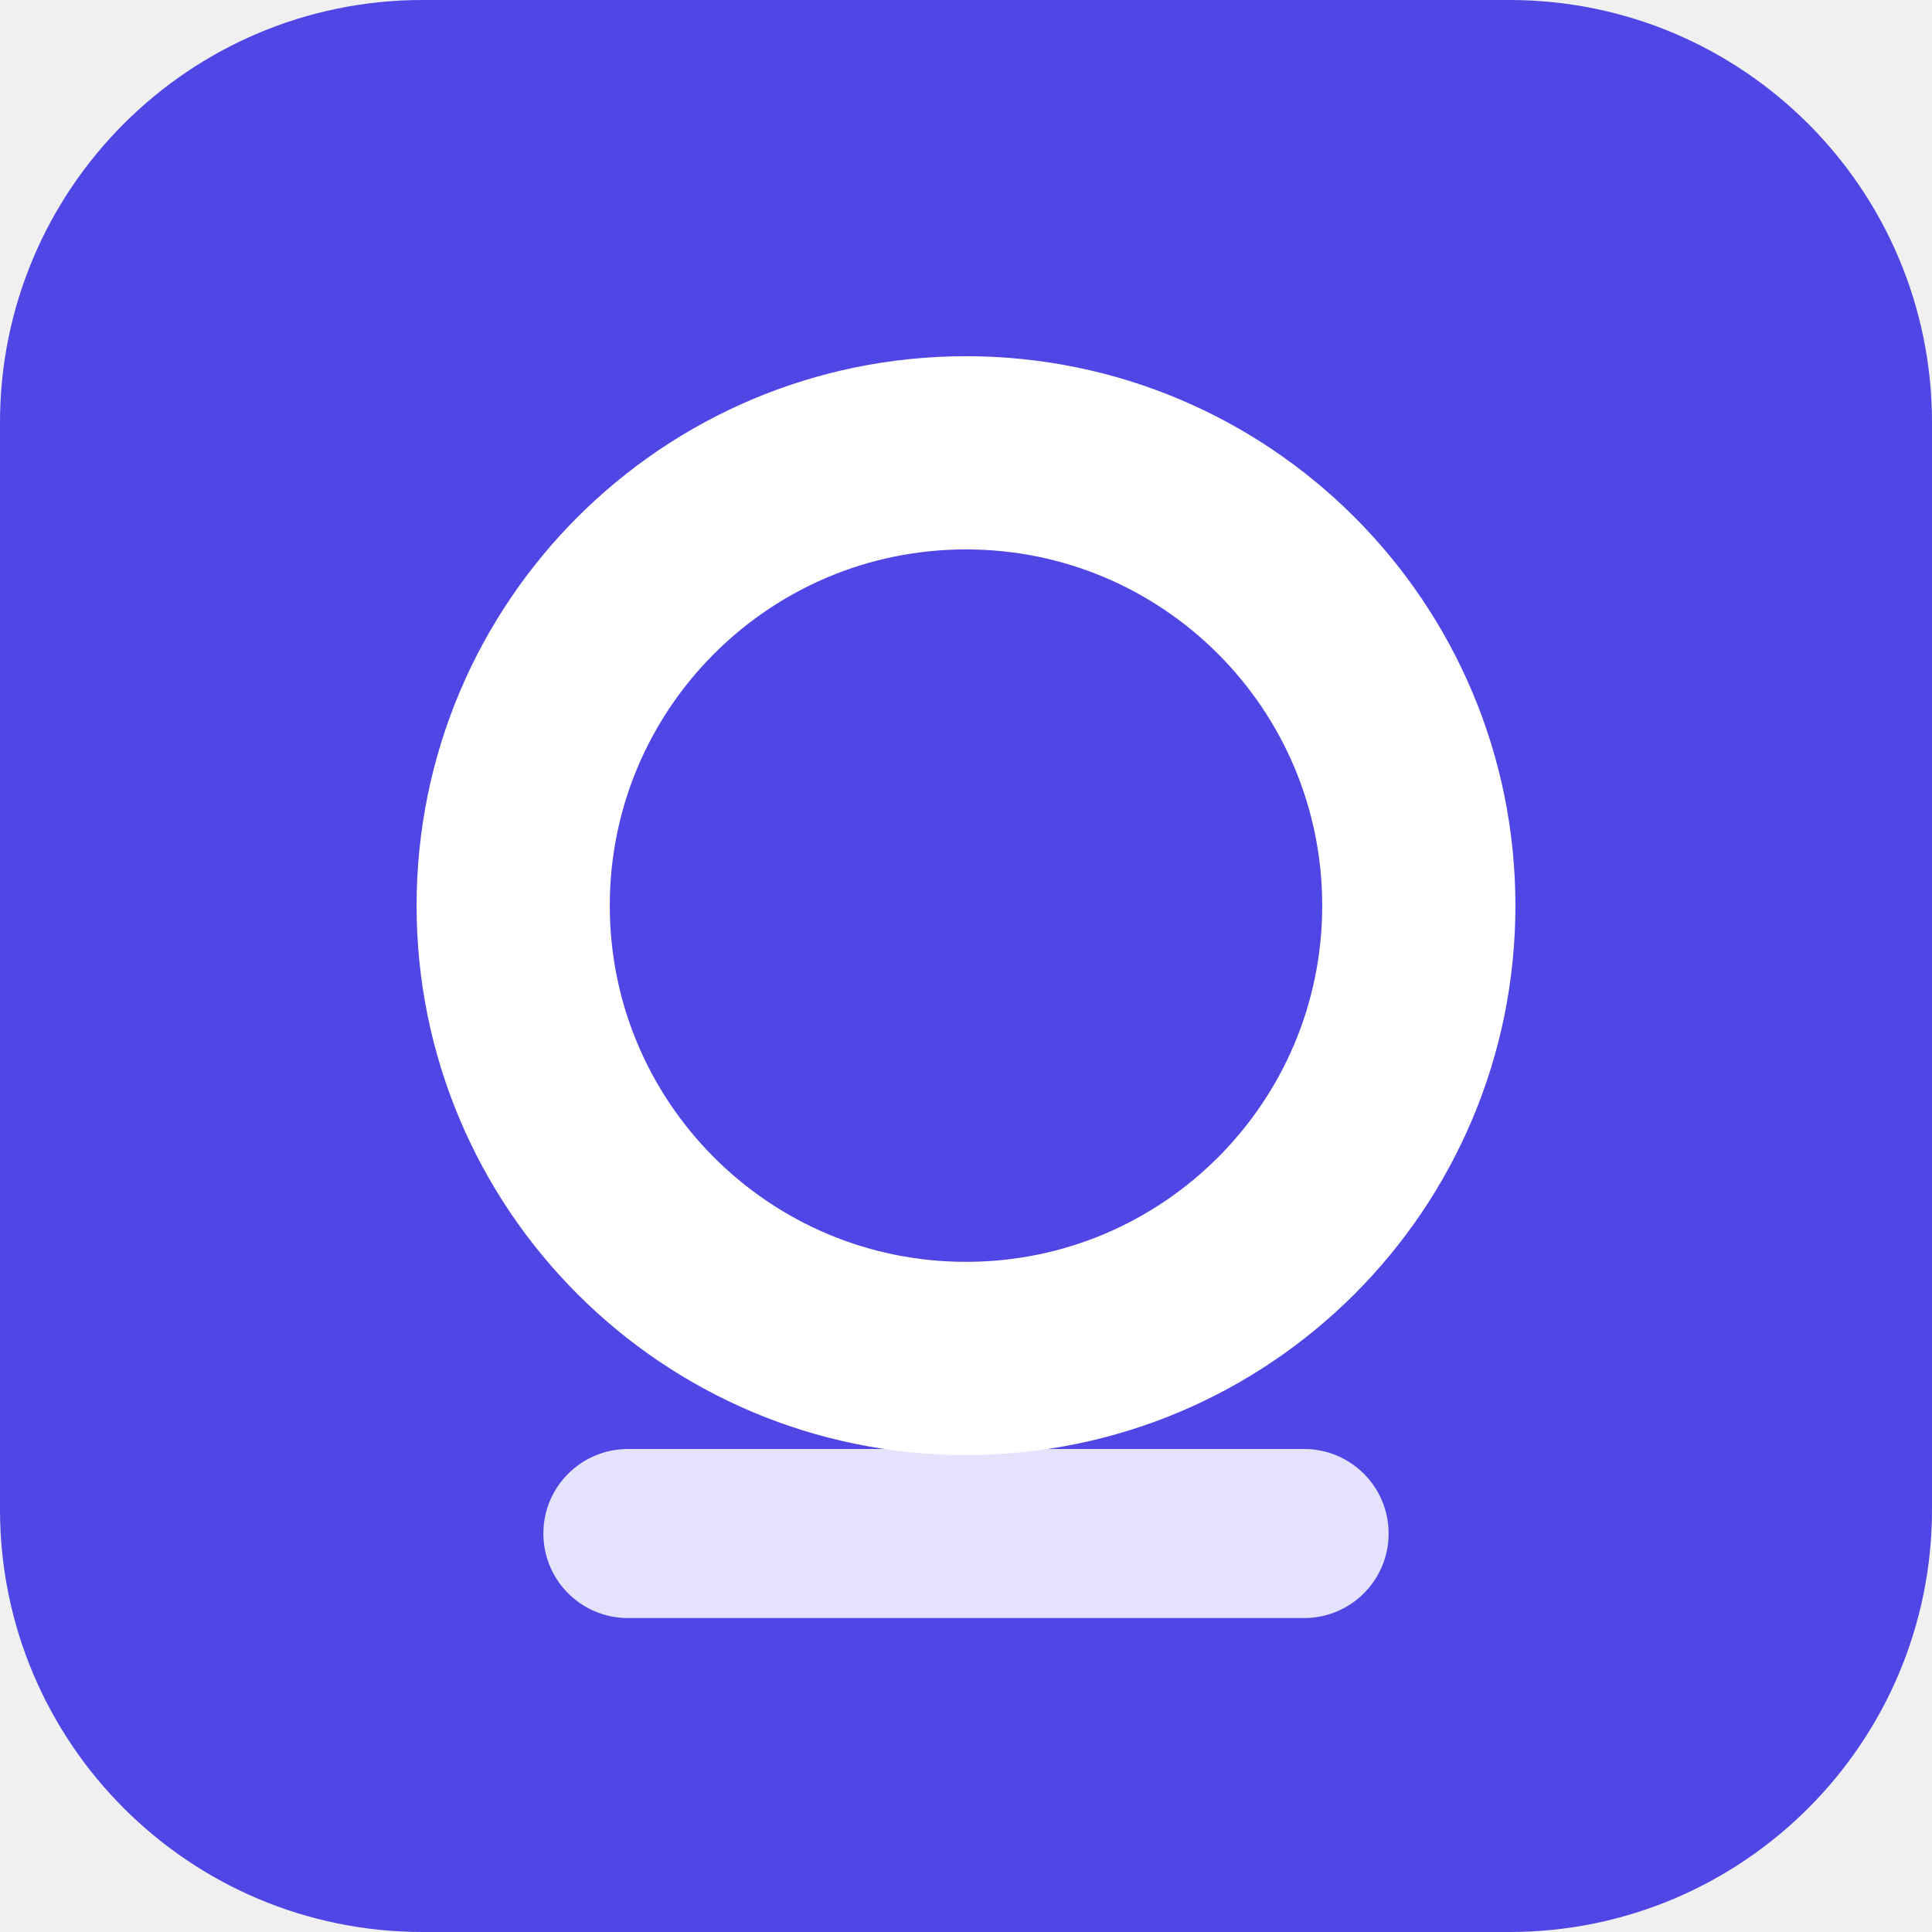
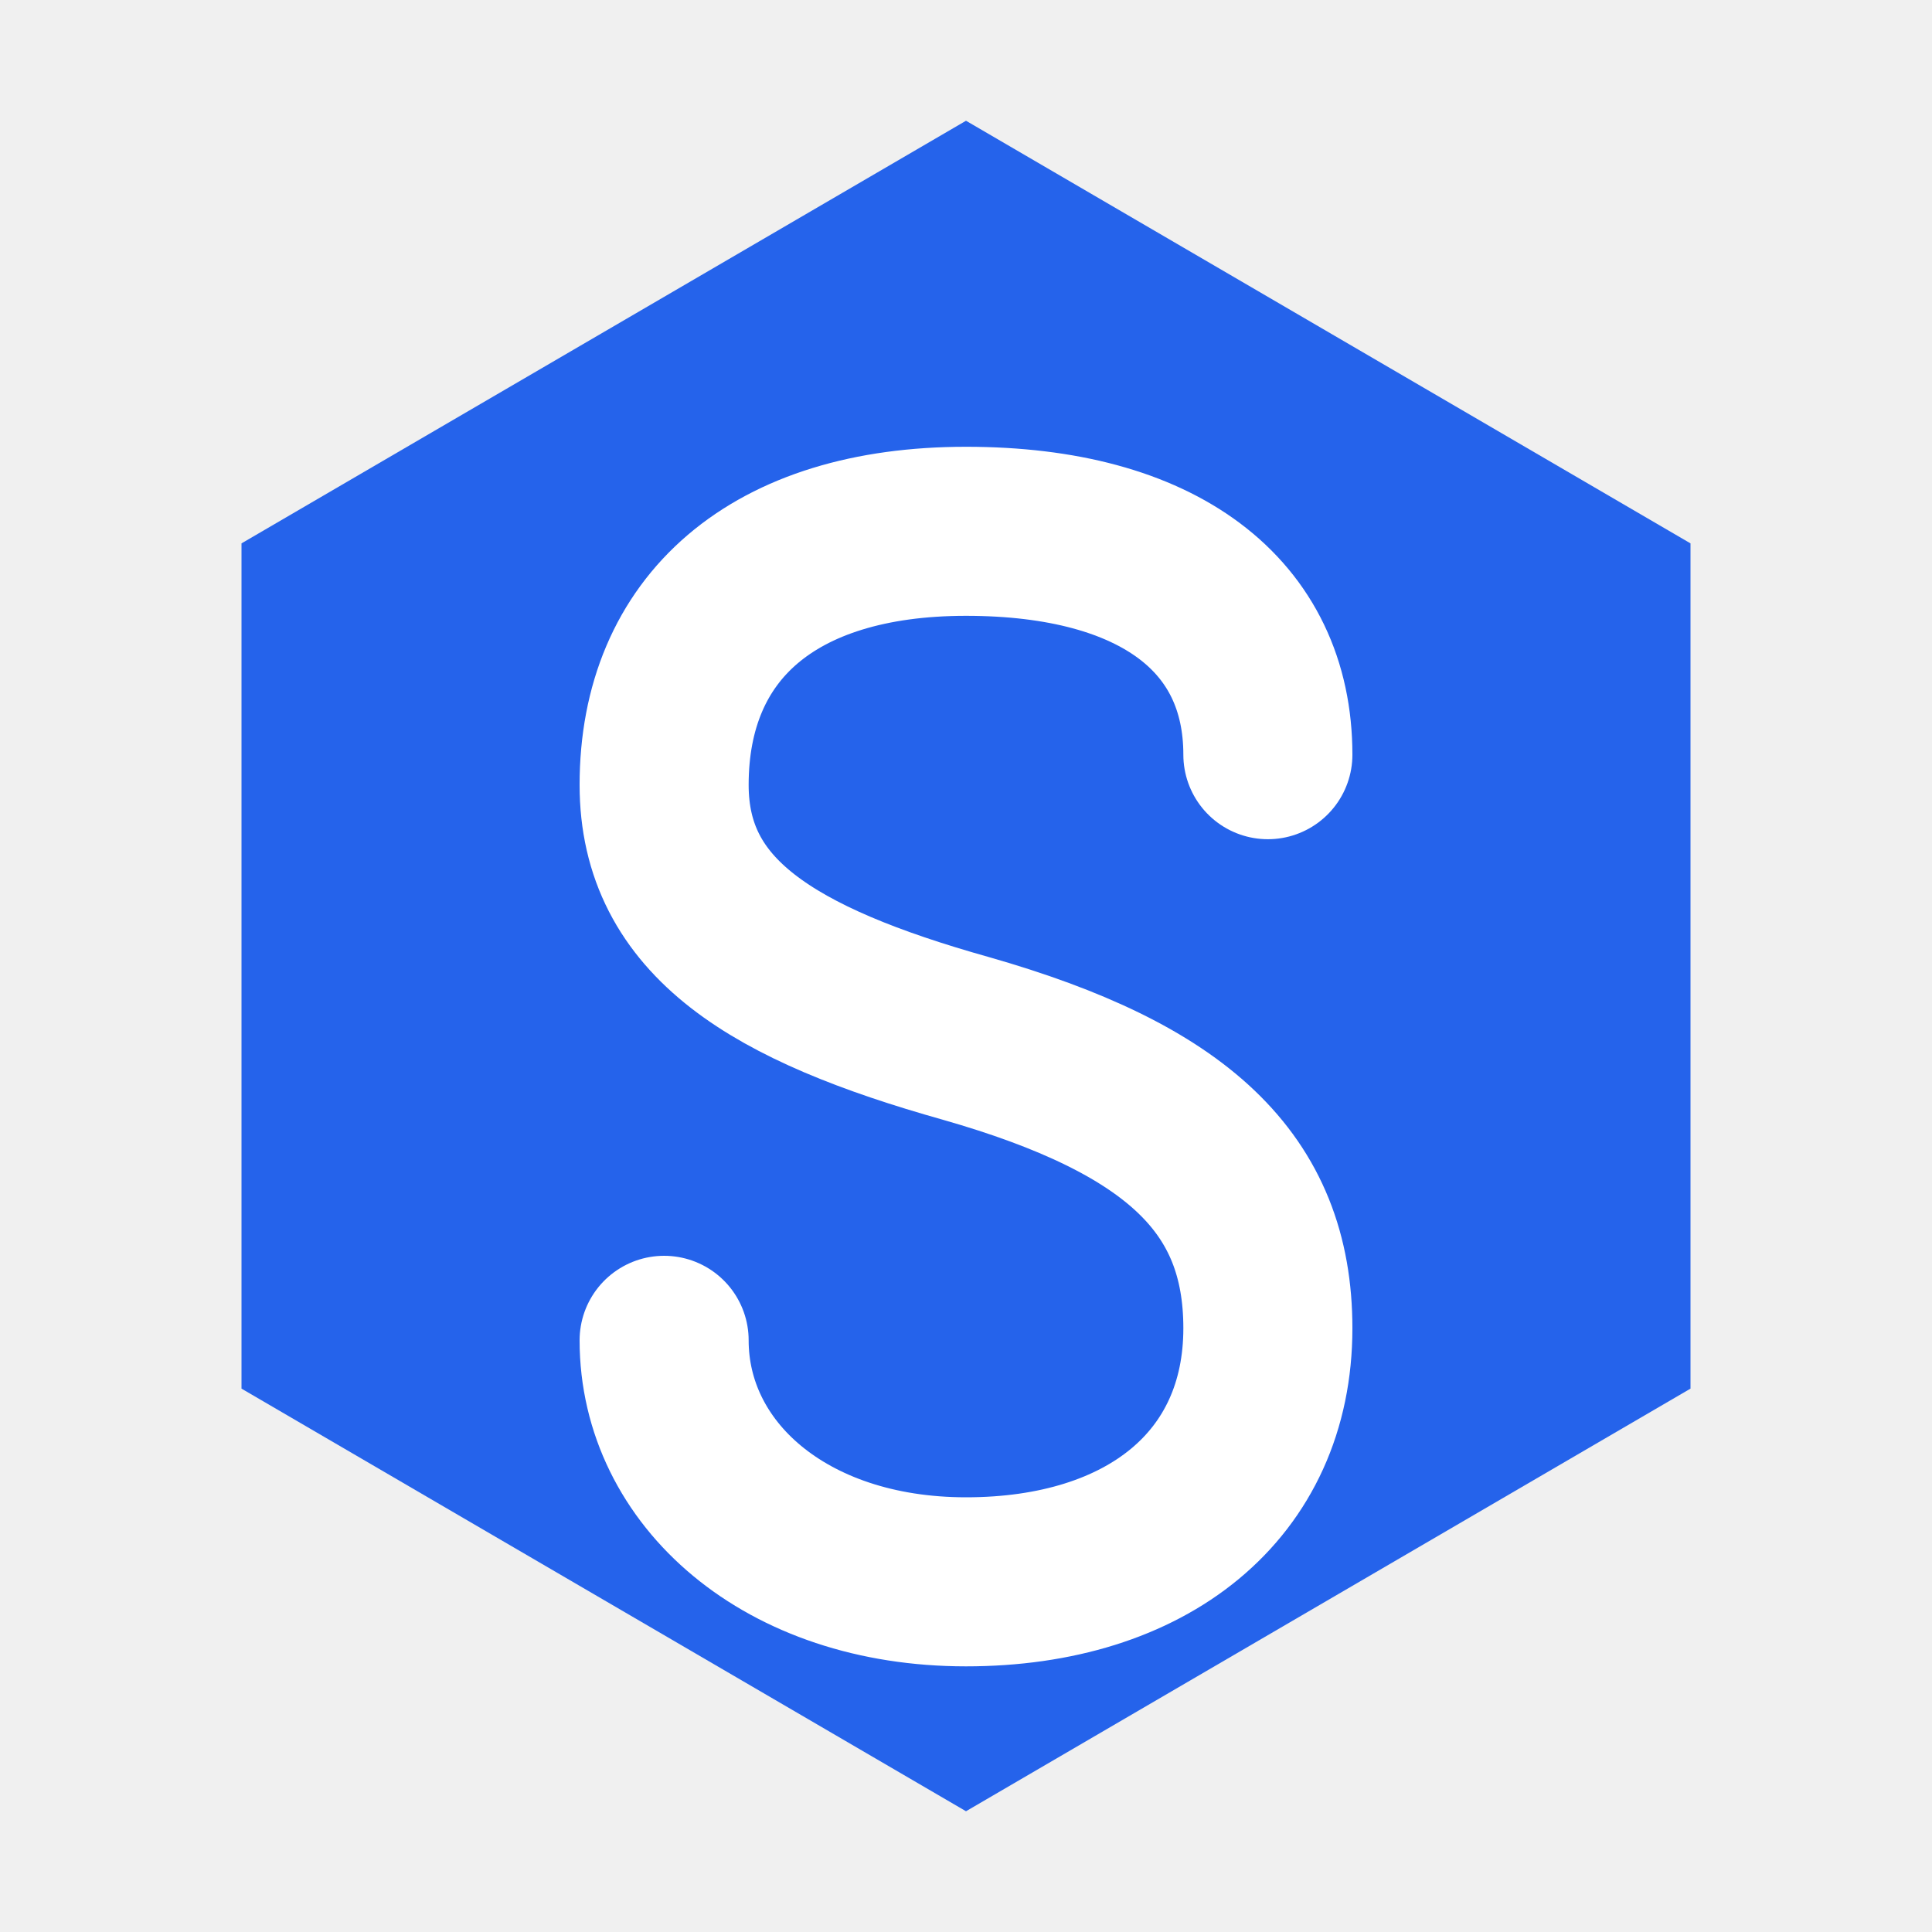
<svg xmlns="http://www.w3.org/2000/svg" viewBox="0 0 32 32" fill="none">
-   <rect width="32" height="32" rx="7" fill="#4F46E5" />
-   <circle cx="16" cy="15" r="7.5" stroke="#fff" stroke-width="3.2" fill="none" />
-   <rect x="9" y="24" width="14" height="2.8" rx="1.4" fill="#fff" opacity="0.85" />
+   <polygon points="16,2 28,9 28,23 16,30 4,23 4,9" fill="#2563EB" />
+   <path d="M21 12.5        C21 10.2 19.2 8.8 16 8.8        C12.8 8.8 11 10.4 11 13        C11 15.2 12.8 16.3 16 17.2        C19.5 18.2 21 19.6 21 22        C21 24.6 19 26.2 16 26.2        C13 26.2 11 24.4 11 22.2" stroke="white" stroke-width="2.8" stroke-linecap="round" fill="none" />
</svg>
